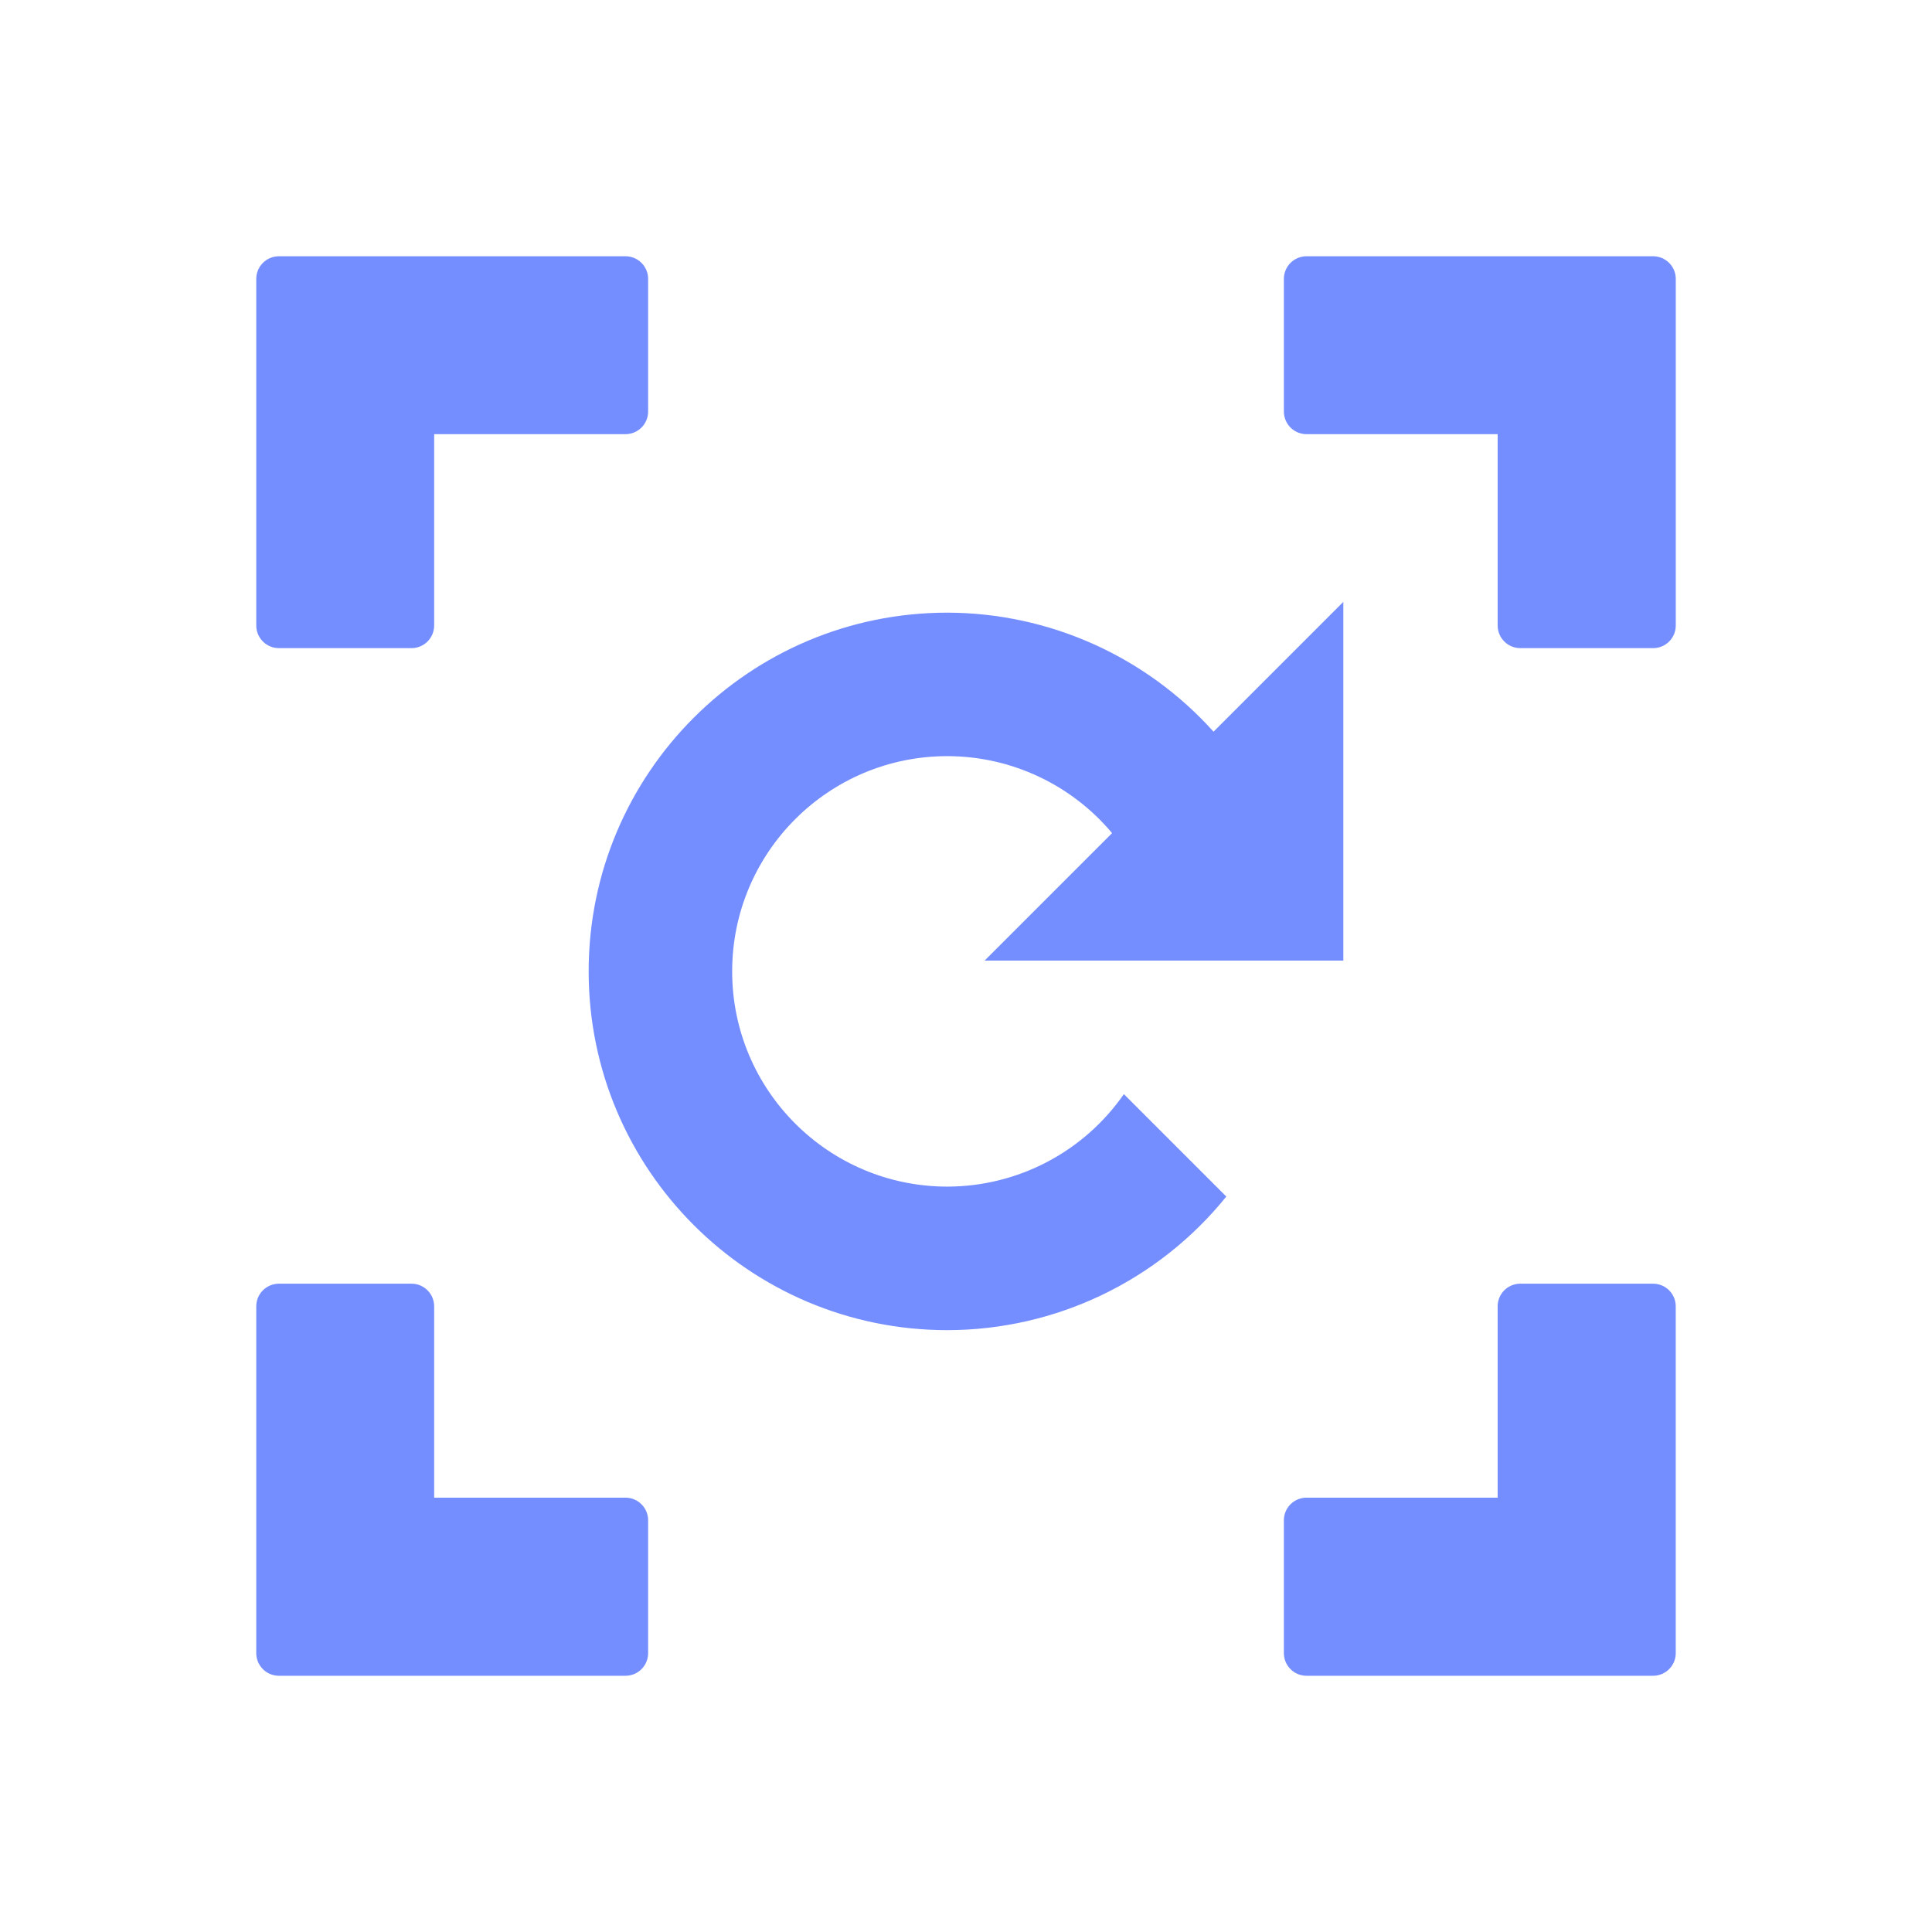
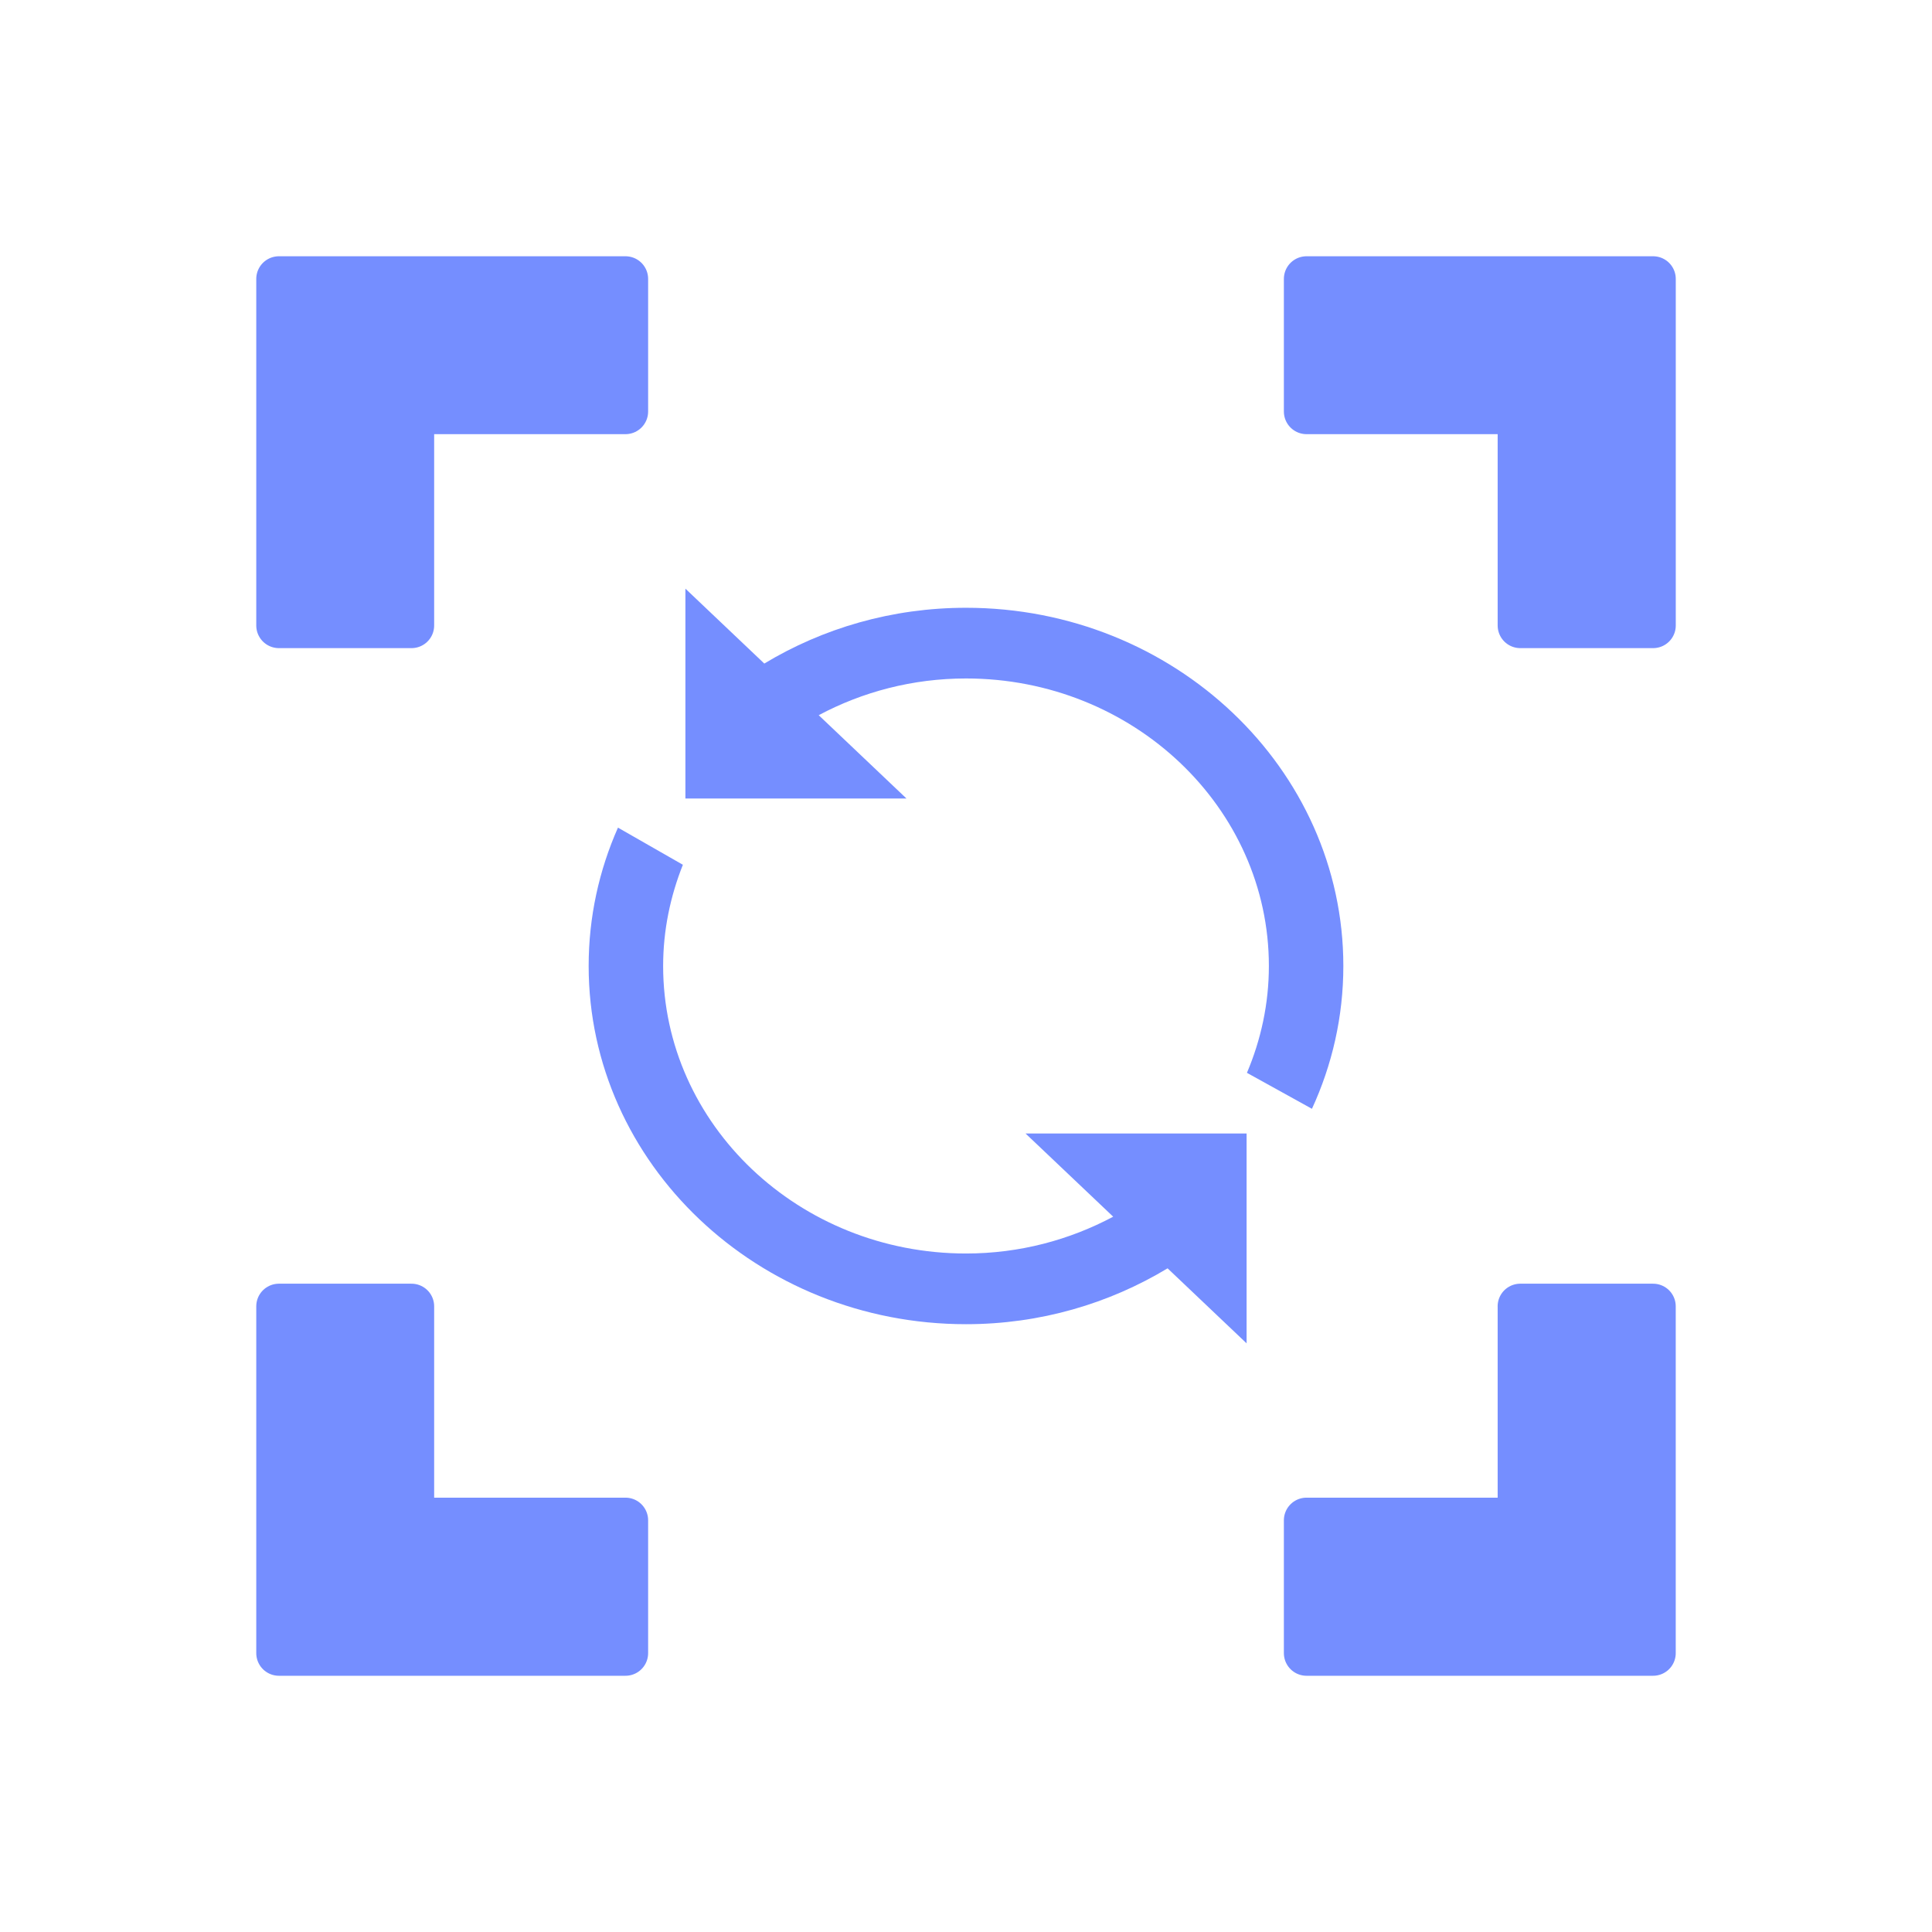
<svg xmlns="http://www.w3.org/2000/svg" width="64" height="64" id="svg4152" version="1.1" viewBox="0 0 64 64">
  <defs id="defs4154" />
  <g id="layer1">
    <path style="color:#000000;clip-rule:nonzero;display:inline;overflow:visible;visibility:visible;opacity:1;isolation:auto;mix-blend-mode:normal;color-interpolation:sRGB;color-interpolation-filters:linearRGB;solid-color:#000000;solid-opacity:1;fill:#758eff;fill-opacity:1;fill-rule:nonzero;stroke:#758eff;stroke-width:1.5;stroke-linecap:round;stroke-linejoin:round;stroke-miterlimit:4;stroke-dasharray:none;stroke-dashoffset:0;stroke-opacity:1;color-rendering:auto;image-rendering:auto;shape-rendering:auto;text-rendering:auto;enable-background:accumulate" d="m 9.239,9.239 0,11.481 4.393,0 0,-7.088 7.088,0 0,-4.393 -11.481,0 z m 34.041,0 0,4.393 7.082,0 0,7.088 4.4,0 0,-11.481 -11.481,0 z M 9.239,43.274 l 0,11.488 11.481,0 0,-4.4 -7.088,0 0,-7.088 -4.393,0 z m 41.123,0 0,7.088 -7.082,0 0,4.4 11.481,0 0,-11.488 -4.4,0 z" id="rect3420" />
-     <path style="opacity:1;fill:#758eff;fill-opacity:1;stroke:none;stroke-width:8.229;stroke-linecap:round;stroke-linejoin:round;stroke-miterlimit:4;stroke-dasharray:none;stroke-opacity:1" d="m 44.5,19.937 0,11.884 -11.884,0 4.223,-4.223 a 7.13,7.13 0 0 0 -5.455,-2.55 7.13,7.13 0 0 0 -7.13,7.13 7.13,7.13 0 0 0 7.13,7.13 7.13,7.13 0 0 0 5.846,-3.064 l 3.393,3.393 A 11.884,11.884 0 0 1 31.384,44.063 11.884,11.884 0 0 1 19.5,32.179 a 11.884,11.884 0 0 1 11.884,-11.884 11.884,11.884 0 0 1 8.816,3.943 L 44.5,19.937 Z" id="path5524" />
+     <g id="Layer_3_copy_2" style="display:inline;fill:#758eff;fill-opacity:1" transform="matrix(0.4545455,0,0,0.4314883,17.22727,17.97641)">
+       <g fill="#555753" id="g137" style="fill:#758eff;fill-opacity:1">
+         <path d="m 32.5,4.999 c -5.405,0 -10.444,1.577 -14.699,4.282 l -5.75,-5.75 v 16.11 h 16.11 l -6.395,-6.395 c 3.18,-1.787 6.834,-2.82 10.734,-2.82 12.171,0 22.073,9.902 22.073,22.074 0,2.899 -0.577,5.664 -1.599,8.202 l 4.738,2.762 C 59.182,40.101 60,36.396 60,32.5 60,17.336 47.663,4.999 32.5,4.999 Z" id="path133" style="fill:#758eff;fill-opacity:1" />
+         <path d="m 43.227,51.746 c -3.179,1.786 -6.826,2.827 -10.726,2.827 -12.171,0 -22.073,-9.902 -22.073,-22.073 0,-2.739 0.524,-5.35 1.439,-7.771 L 7.136,21.878 C 5.761,25.149 5,28.736 5,32.5 5,47.664 17.336,60 32.5,60 c 5.406,0 10.434,-1.584 14.691,-4.289 l 5.758,5.759 V 45.358 H 36.838 Z" id="path135" style="fill:#758eff;fill-opacity:1" />
+       </g>
+     </g>
  </g>
</svg>
